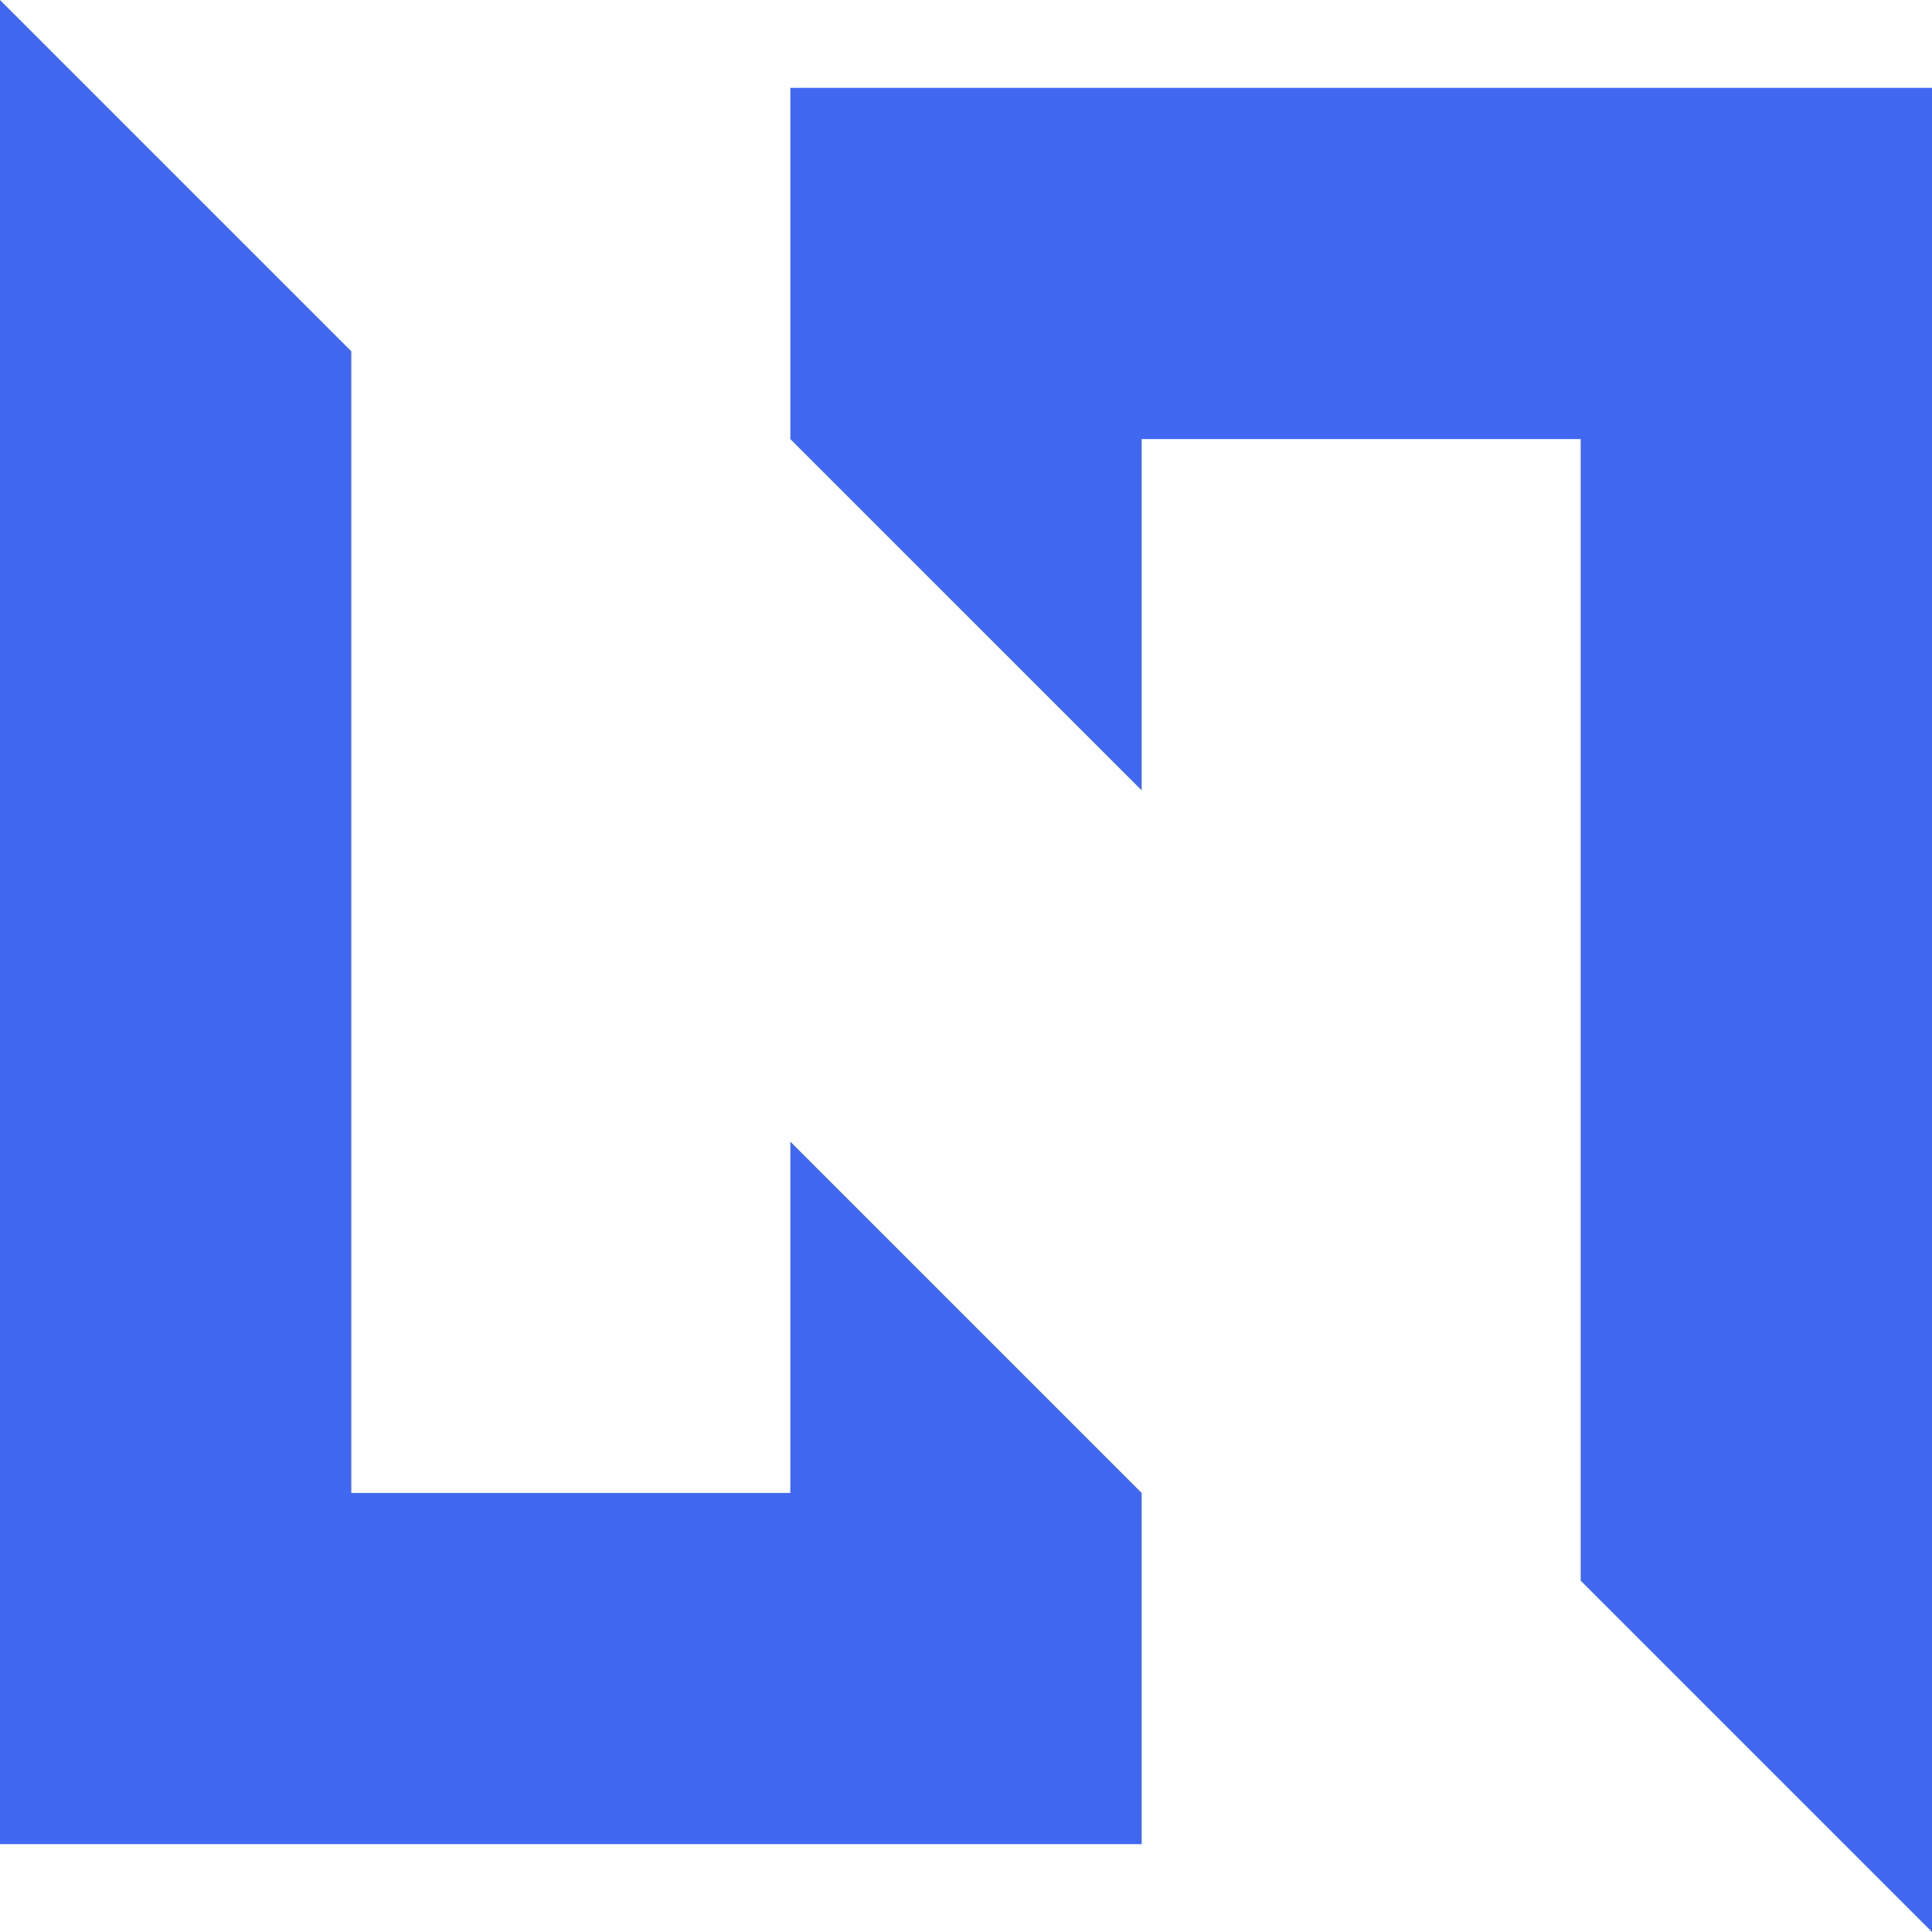
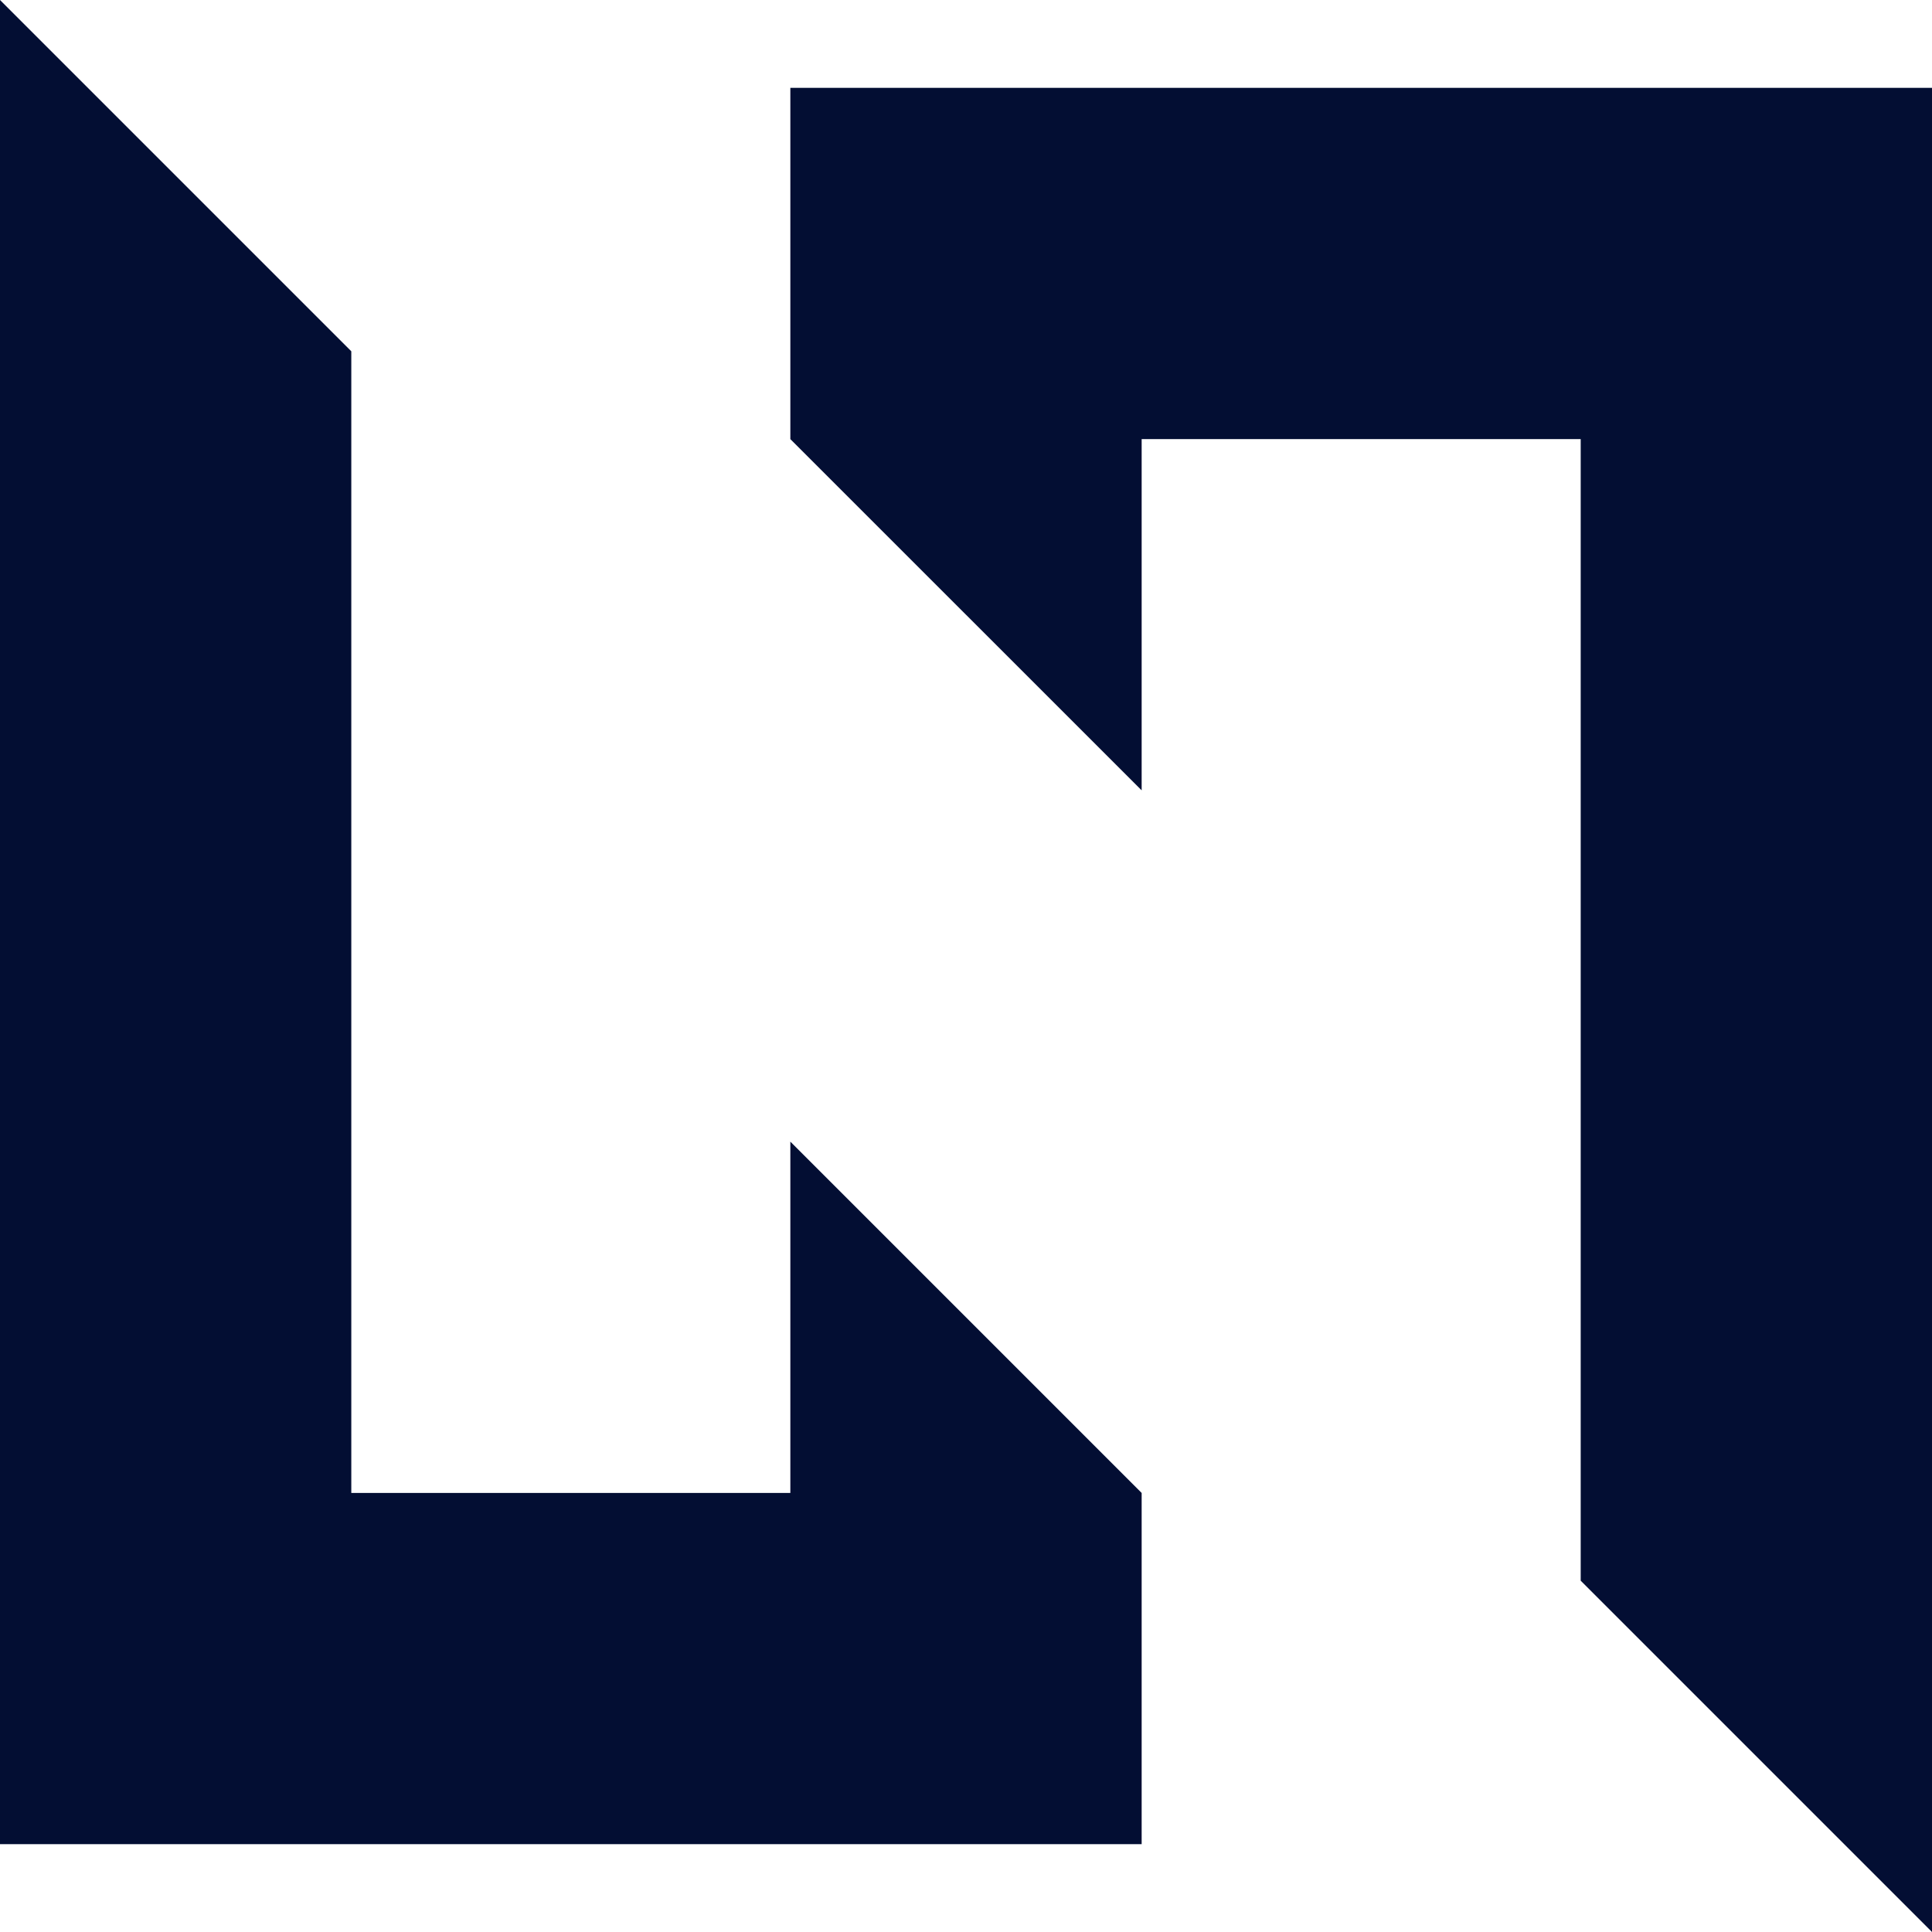
<svg xmlns="http://www.w3.org/2000/svg" width="24" height="24" viewBox="0 0 24 24" fill="none">
-   <path d="M0 0L4.364 4.364V18.546H9.818V14.182L14.182 18.546V22.909H0V0Z" fill="#4168F1" />
-   <path d="M24 24L19.636 19.636L19.636 5.455L14.182 5.455L14.182 9.818L9.818 5.455L9.818 1.091L24 1.091L24 24Z" fill="#4168F1" />
+   <path d="M0 0L4.364 4.364V18.546H9.818V14.182L14.182 18.546V22.909H0V0Z" fill="#030e33" />
+   <path d="M24 24L19.636 19.636L19.636 5.455L14.182 5.455L14.182 9.818L9.818 5.455L9.818 1.091L24 1.091L24 24Z" fill="#030e33" />
</svg>
